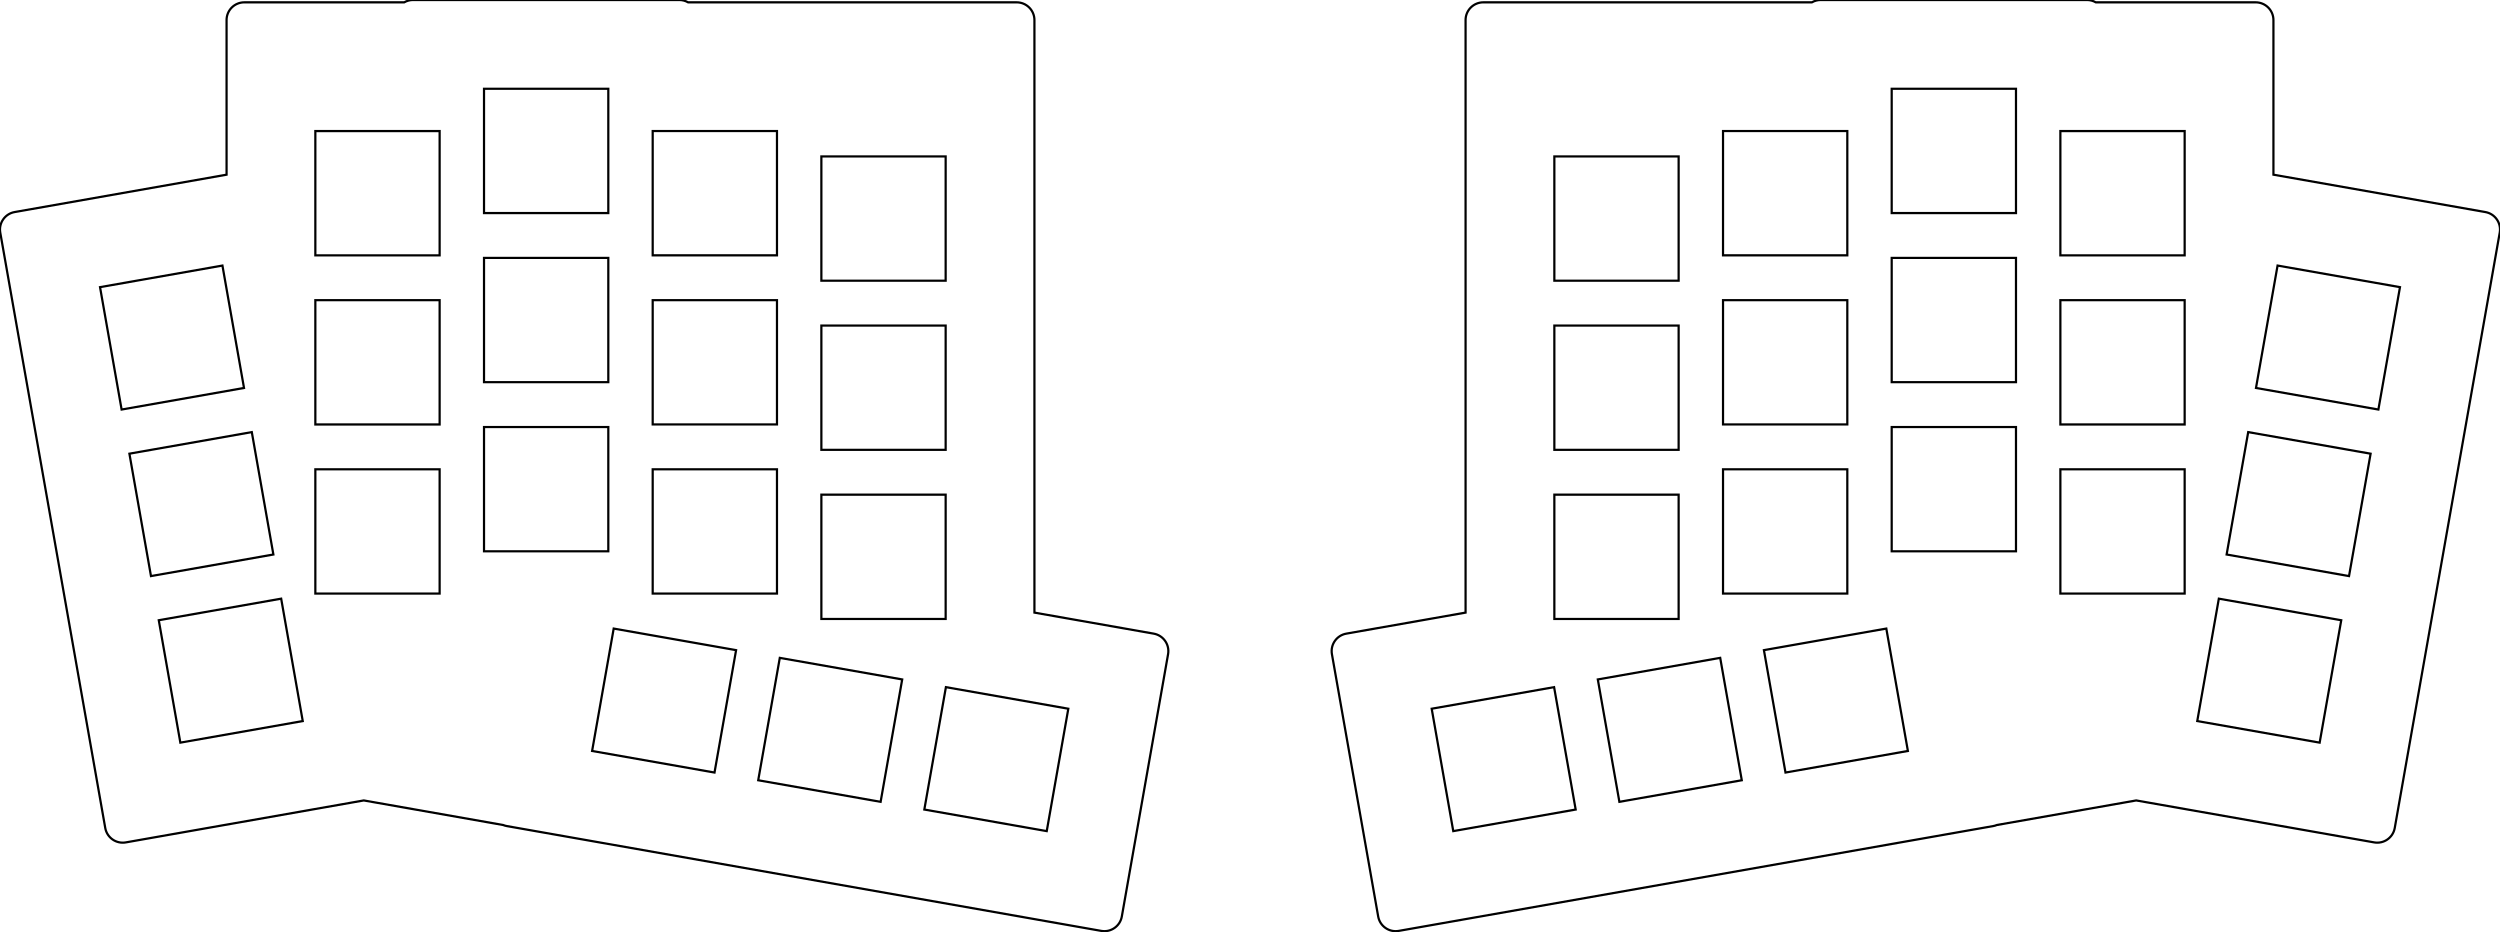
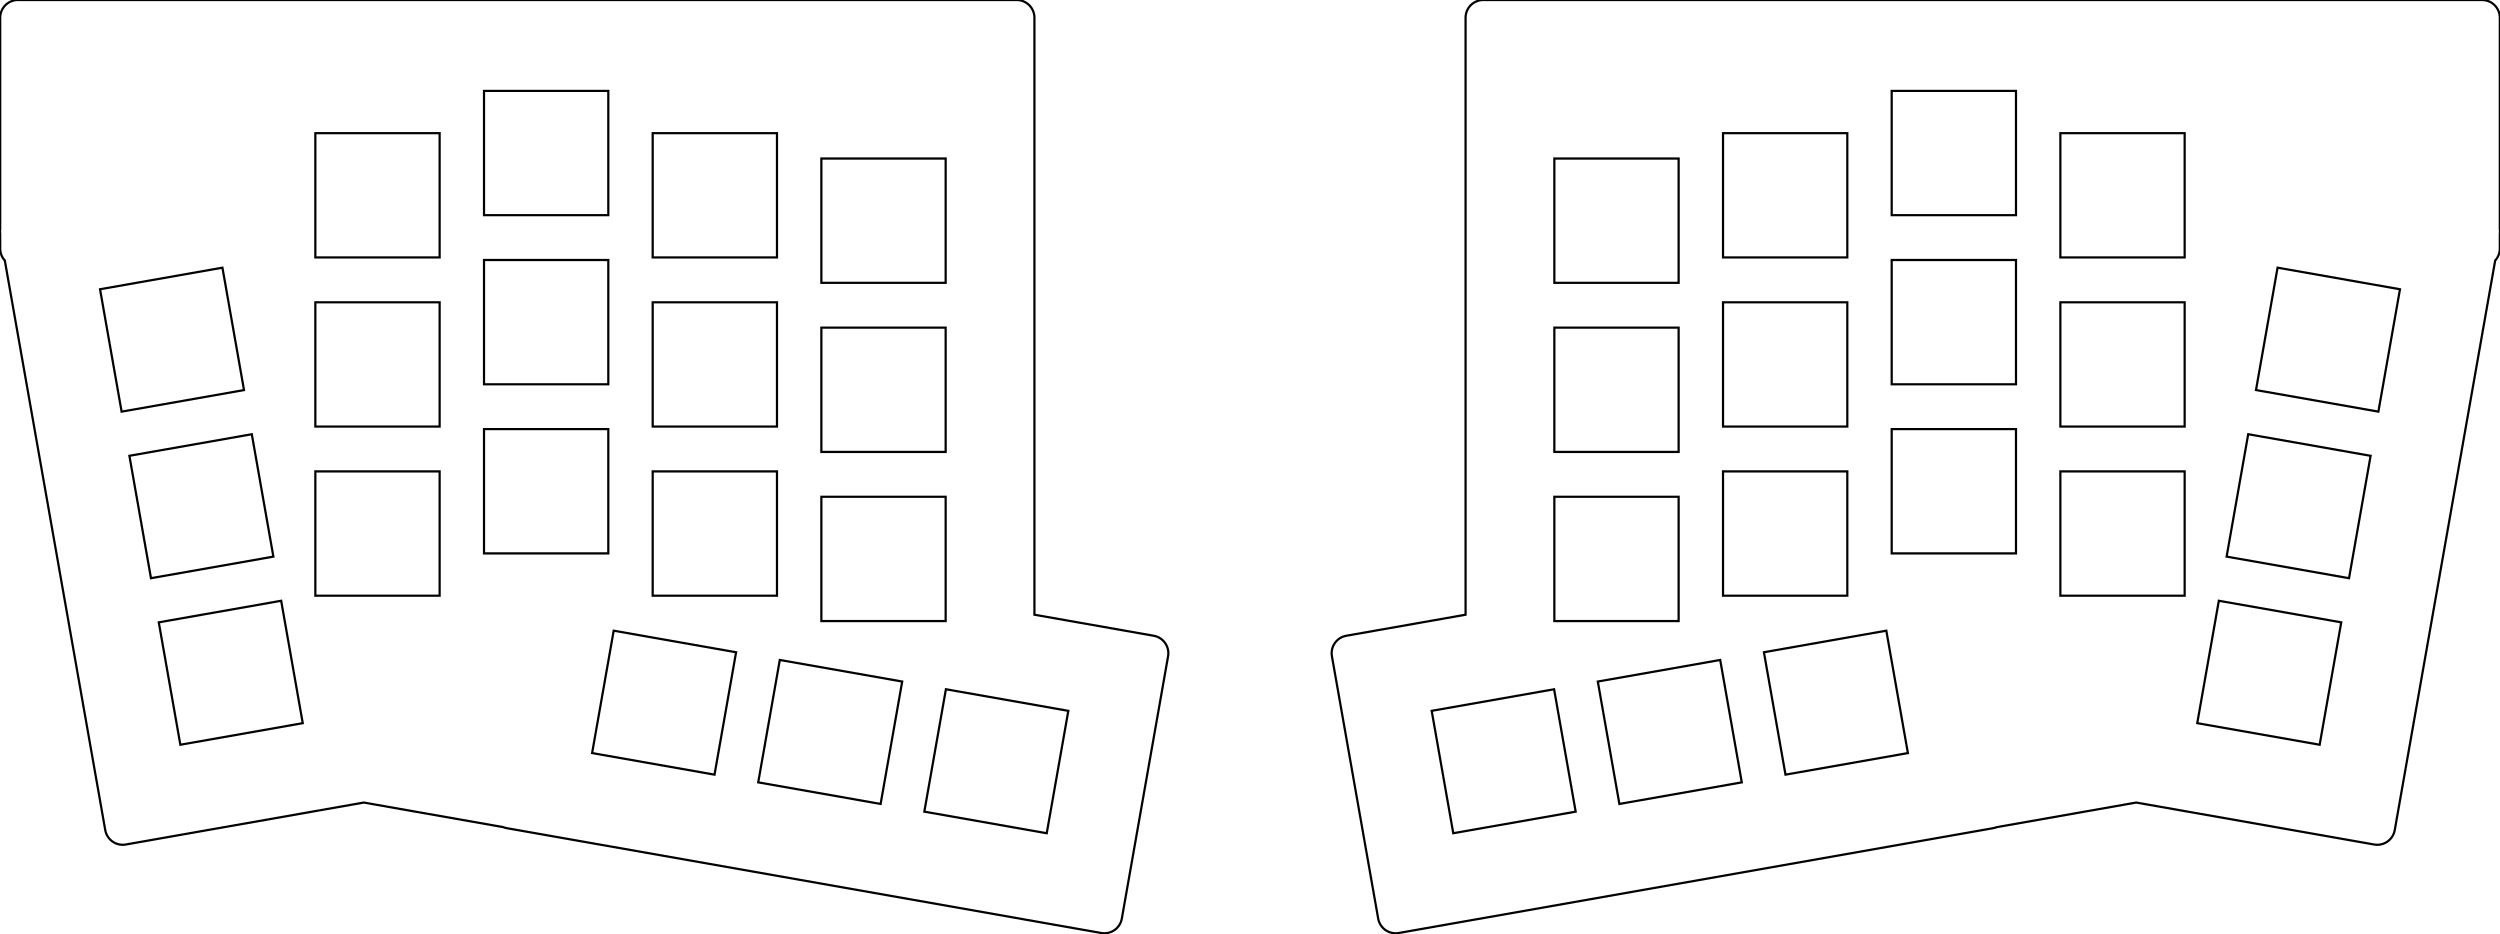
- <svg xmlns="http://www.w3.org/2000/svg" width="281.607mm" height="104.888mm" viewBox="0 0 281.607 104.888">
+ <svg xmlns="http://www.w3.org/2000/svg" width="281.607mm" height="105.125mm" viewBox="0 0 281.607 105.125">
  <g id="svgGroup" stroke-linecap="round" fill-rule="evenodd" font-size="9pt" stroke="#000" stroke-width="0.25mm" fill="none" style="stroke:#000;stroke-width:0.25mm;fill:none">
-     <path d="M 240.629 90.164 L 267.434 94.89 A 2 2 0 0 0 269.751 93.268 L 281.577 26.203 A 2 2 0 0 0 279.954 23.886 L 256.086 19.677 L 256.086 2.263 A 2 2 0 0 0 254.086 0.263 L 236.077 0.263 A 2 2 0 0 0 235.086 0 L 205.086 0 A 2 2 0 0 0 204.096 0.263 L 167.086 0.263 A 2 2 0 0 0 165.086 2.263 L 165.086 69.006 L 151.654 71.374 A 2 2 0 0 0 150.032 73.691 L 155.242 103.235 A 2 2 0 0 0 157.559 104.858 L 224.525 93.05 A 2 2 0 0 0 224.935 92.931 L 240.629 90.164 Z M 14.173 94.89 L 40.978 90.164 L 56.672 92.931 A 2 2 0 0 0 57.082 93.05 L 124.049 104.858 A 2 2 0 0 0 126.366 103.235 L 131.575 73.691 A 2 2 0 0 0 129.953 71.374 L 116.521 69.006 L 116.521 2.263 A 2 2 0 0 0 114.521 0.263 L 77.511 0.263 A 2 2 0 0 0 76.521 0 L 46.521 0 A 2 2 0 0 0 45.53 0.263 L 27.521 0.263 A 2 2 0 0 0 25.521 2.263 L 25.521 19.677 L 1.653 23.886 A 2 2 0 0 0 0.03 26.203 L 11.856 93.268 A 2 2 0 0 0 14.173 94.89 Z M 35.521 66.862 L 49.521 66.862 L 49.521 52.862 L 35.521 52.862 L 35.521 66.862 Z M 35.521 47.813 L 49.521 47.813 L 49.521 33.813 L 35.521 33.813 L 35.521 47.813 Z M 35.521 28.763 L 49.521 28.763 L 49.521 14.763 L 35.521 14.763 L 35.521 28.763 Z M 54.521 62.1 L 68.521 62.1 L 68.521 48.1 L 54.521 48.1 L 54.521 62.1 Z M 54.521 43.05 L 68.521 43.05 L 68.521 29.05 L 54.521 29.05 L 54.521 43.05 Z M 54.521 24 L 68.521 24 L 68.521 10 L 54.521 10 L 54.521 24 Z M 73.521 66.862 L 87.521 66.862 L 87.521 52.862 L 73.521 52.862 L 73.521 66.862 Z M 73.521 47.812 L 87.521 47.812 L 87.521 33.812 L 73.521 33.812 L 73.521 47.812 Z M 73.521 28.762 L 87.521 28.762 L 87.521 14.762 L 73.521 14.762 L 73.521 28.762 Z M 92.521 69.72 L 106.521 69.72 L 106.521 55.72 L 92.521 55.72 L 92.521 69.72 Z M 92.521 50.67 L 106.521 50.67 L 106.521 36.67 L 92.521 36.67 L 92.521 50.67 Z M 92.521 31.62 L 106.521 31.62 L 106.521 17.62 L 92.521 17.62 L 92.521 31.62 Z M 232.086 66.862 L 246.086 66.862 L 246.086 52.862 L 232.086 52.862 L 232.086 66.862 Z M 232.086 47.813 L 246.086 47.813 L 246.086 33.813 L 232.086 33.813 L 232.086 47.813 Z M 232.086 28.763 L 246.086 28.763 L 246.086 14.763 L 232.086 14.763 L 232.086 28.763 Z M 213.086 62.1 L 227.086 62.1 L 227.086 48.1 L 213.086 48.1 L 213.086 62.1 Z M 213.086 43.05 L 227.086 43.05 L 227.086 29.05 L 213.086 29.05 L 213.086 43.05 Z M 213.086 24 L 227.086 24 L 227.086 10 L 213.086 10 L 213.086 24 Z M 194.086 66.862 L 208.086 66.862 L 208.086 52.862 L 194.086 52.862 L 194.086 66.862 Z M 194.086 47.812 L 208.086 47.812 L 208.086 33.812 L 194.086 33.812 L 194.086 47.812 Z M 194.086 28.762 L 208.086 28.762 L 208.086 14.762 L 194.086 14.762 L 194.086 28.762 Z M 175.086 69.72 L 189.086 69.72 L 189.086 55.72 L 175.086 55.72 L 175.086 69.72 Z M 175.086 50.67 L 189.086 50.67 L 189.086 36.67 L 175.086 36.67 L 175.086 50.67 Z M 175.086 31.62 L 189.086 31.62 L 189.086 17.62 L 175.086 17.62 L 175.086 31.62 Z M 247.505 81.222 L 261.292 83.653 L 263.724 69.866 L 249.936 67.435 L 247.505 81.222 Z M 250.813 62.461 L 264.6 64.892 L 267.032 51.105 L 253.244 48.674 L 250.813 62.461 Z M 201.123 87.022 L 214.91 84.591 L 212.479 70.803 L 198.692 73.234 L 201.123 87.022 Z M 182.412 90.321 L 196.199 87.89 L 193.768 74.103 L 179.981 76.534 L 182.412 90.321 Z M 163.7 93.62 L 177.488 91.189 L 175.057 77.402 L 161.269 79.833 L 163.7 93.62 Z M 13.699 46.132 L 27.486 43.701 L 25.055 29.913 L 11.268 32.345 L 13.699 46.132 Z M 66.697 84.591 L 80.484 87.022 L 82.915 73.234 L 69.128 70.803 L 66.697 84.591 Z M 254.121 43.701 L 267.908 46.132 L 270.34 32.345 L 256.552 29.913 L 254.121 43.701 Z M 20.315 83.653 L 34.102 81.222 L 31.671 67.435 L 17.884 69.866 L 20.315 83.653 Z M 17.007 64.892 L 30.794 62.461 L 28.363 48.674 L 14.576 51.105 L 17.007 64.892 Z M 85.408 87.89 L 99.195 90.321 L 101.626 76.534 L 87.839 74.103 L 85.408 87.89 Z M 104.119 91.189 L 117.907 93.62 L 120.338 79.833 L 106.55 77.402 L 104.119 91.189 Z" vector-effect="non-scaling-stroke" />
+     <path d="M 14.173 95.128 L 40.978 90.401 L 56.672 93.169 A 2 2 0 0 0 57.082 93.287 L 124.049 105.095 A 2 2 0 0 0 126.366 103.473 L 131.575 73.929 A 2 2 0 0 0 129.953 71.612 L 116.521 69.243 L 116.521 2 A 2 2 0 0 0 114.521 0 L 2.021 0 A 2 2 0 0 0 0.021 2 L 0.021 25.804 A 2 2 0 0 0 0.021 26.381 L 0.021 28 A 2 2 0 0 0 0.543 29.348 L 11.856 93.505 A 2 2 0 0 0 14.173 95.128 Z M 240.629 90.401 L 267.434 95.128 A 2 2 0 0 0 269.751 93.505 L 281.064 29.348 A 2 2 0 0 0 281.586 28 L 281.586 26.381 A 2 2 0 0 0 281.586 25.804 L 281.586 2 A 2 2 0 0 0 279.586 0 L 167.086 0 A 2 2 0 0 0 165.086 2 L 165.086 69.243 L 151.654 71.612 A 2 2 0 0 0 150.032 73.929 L 155.242 103.473 A 2 2 0 0 0 157.559 105.095 L 224.525 93.287 A 2 2 0 0 0 224.935 93.169 L 240.629 90.401 Z M 35.521 67.1 L 49.521 67.1 L 49.521 53.1 L 35.521 53.1 L 35.521 67.1 Z M 35.521 48.05 L 49.521 48.05 L 49.521 34.05 L 35.521 34.05 L 35.521 48.05 Z M 35.521 29 L 49.521 29 L 49.521 15 L 35.521 15 L 35.521 29 Z M 54.521 62.337 L 68.521 62.337 L 68.521 48.337 L 54.521 48.337 L 54.521 62.337 Z M 54.521 43.287 L 68.521 43.287 L 68.521 29.287 L 54.521 29.287 L 54.521 43.287 Z M 54.521 24.237 L 68.521 24.237 L 68.521 10.237 L 54.521 10.237 L 54.521 24.237 Z M 73.521 67.1 L 87.521 67.1 L 87.521 53.1 L 73.521 53.1 L 73.521 67.1 Z M 73.521 48.05 L 87.521 48.05 L 87.521 34.05 L 73.521 34.05 L 73.521 48.05 Z M 73.521 29 L 87.521 29 L 87.521 15 L 73.521 15 L 73.521 29 Z M 92.521 69.958 L 106.521 69.958 L 106.521 55.957 L 92.521 55.957 L 92.521 69.958 Z M 92.521 50.908 L 106.521 50.908 L 106.521 36.908 L 92.521 36.908 L 92.521 50.908 Z M 92.521 31.858 L 106.521 31.858 L 106.521 17.858 L 92.521 17.858 L 92.521 31.858 Z M 232.086 67.1 L 246.086 67.1 L 246.086 53.1 L 232.086 53.1 L 232.086 67.1 Z M 232.086 48.05 L 246.086 48.05 L 246.086 34.05 L 232.086 34.05 L 232.086 48.05 Z M 232.086 29 L 246.086 29 L 246.086 15 L 232.086 15 L 232.086 29 Z M 213.086 62.337 L 227.086 62.337 L 227.086 48.337 L 213.086 48.337 L 213.086 62.337 Z M 213.086 43.287 L 227.086 43.287 L 227.086 29.287 L 213.086 29.287 L 213.086 43.287 Z M 213.086 24.237 L 227.086 24.237 L 227.086 10.237 L 213.086 10.237 L 213.086 24.237 Z M 194.086 67.1 L 208.086 67.1 L 208.086 53.1 L 194.086 53.1 L 194.086 67.1 Z M 194.086 48.05 L 208.086 48.05 L 208.086 34.05 L 194.086 34.05 L 194.086 48.05 Z M 194.086 29 L 208.086 29 L 208.086 15 L 194.086 15 L 194.086 29 Z M 175.086 69.958 L 189.086 69.958 L 189.086 55.957 L 175.086 55.957 L 175.086 69.958 Z M 175.086 50.908 L 189.086 50.908 L 189.086 36.908 L 175.086 36.908 L 175.086 50.908 Z M 175.086 31.858 L 189.086 31.858 L 189.086 17.858 L 175.086 17.858 L 175.086 31.858 Z M 247.505 81.459 L 261.292 83.89 L 263.724 70.103 L 249.936 67.672 L 247.505 81.459 Z M 250.813 62.699 L 264.6 65.13 L 267.032 51.343 L 253.244 48.912 L 250.813 62.699 Z M 201.123 87.259 L 214.91 84.828 L 212.479 71.041 L 198.692 73.472 L 201.123 87.259 Z M 182.412 90.559 L 196.199 88.127 L 193.768 74.34 L 179.981 76.771 L 182.412 90.559 Z M 163.7 93.858 L 177.488 91.427 L 175.057 77.639 L 161.269 80.071 L 163.7 93.858 Z M 13.699 46.369 L 27.486 43.938 L 25.055 30.151 L 11.268 32.582 L 13.699 46.369 Z M 66.697 84.828 L 80.484 87.259 L 82.915 73.472 L 69.128 71.041 L 66.697 84.828 Z M 254.121 43.938 L 267.908 46.369 L 270.34 32.582 L 256.552 30.151 L 254.121 43.938 Z M 20.315 83.89 L 34.102 81.459 L 31.671 67.672 L 17.884 70.103 L 20.315 83.89 Z M 17.007 65.13 L 30.794 62.699 L 28.363 48.912 L 14.576 51.343 L 17.007 65.13 Z M 85.408 88.127 L 99.195 90.559 L 101.626 76.771 L 87.839 74.34 L 85.408 88.127 Z M 104.119 91.427 L 117.907 93.858 L 120.338 80.071 L 106.55 77.639 L 104.119 91.427 Z" vector-effect="non-scaling-stroke" />
  </g>
</svg>
